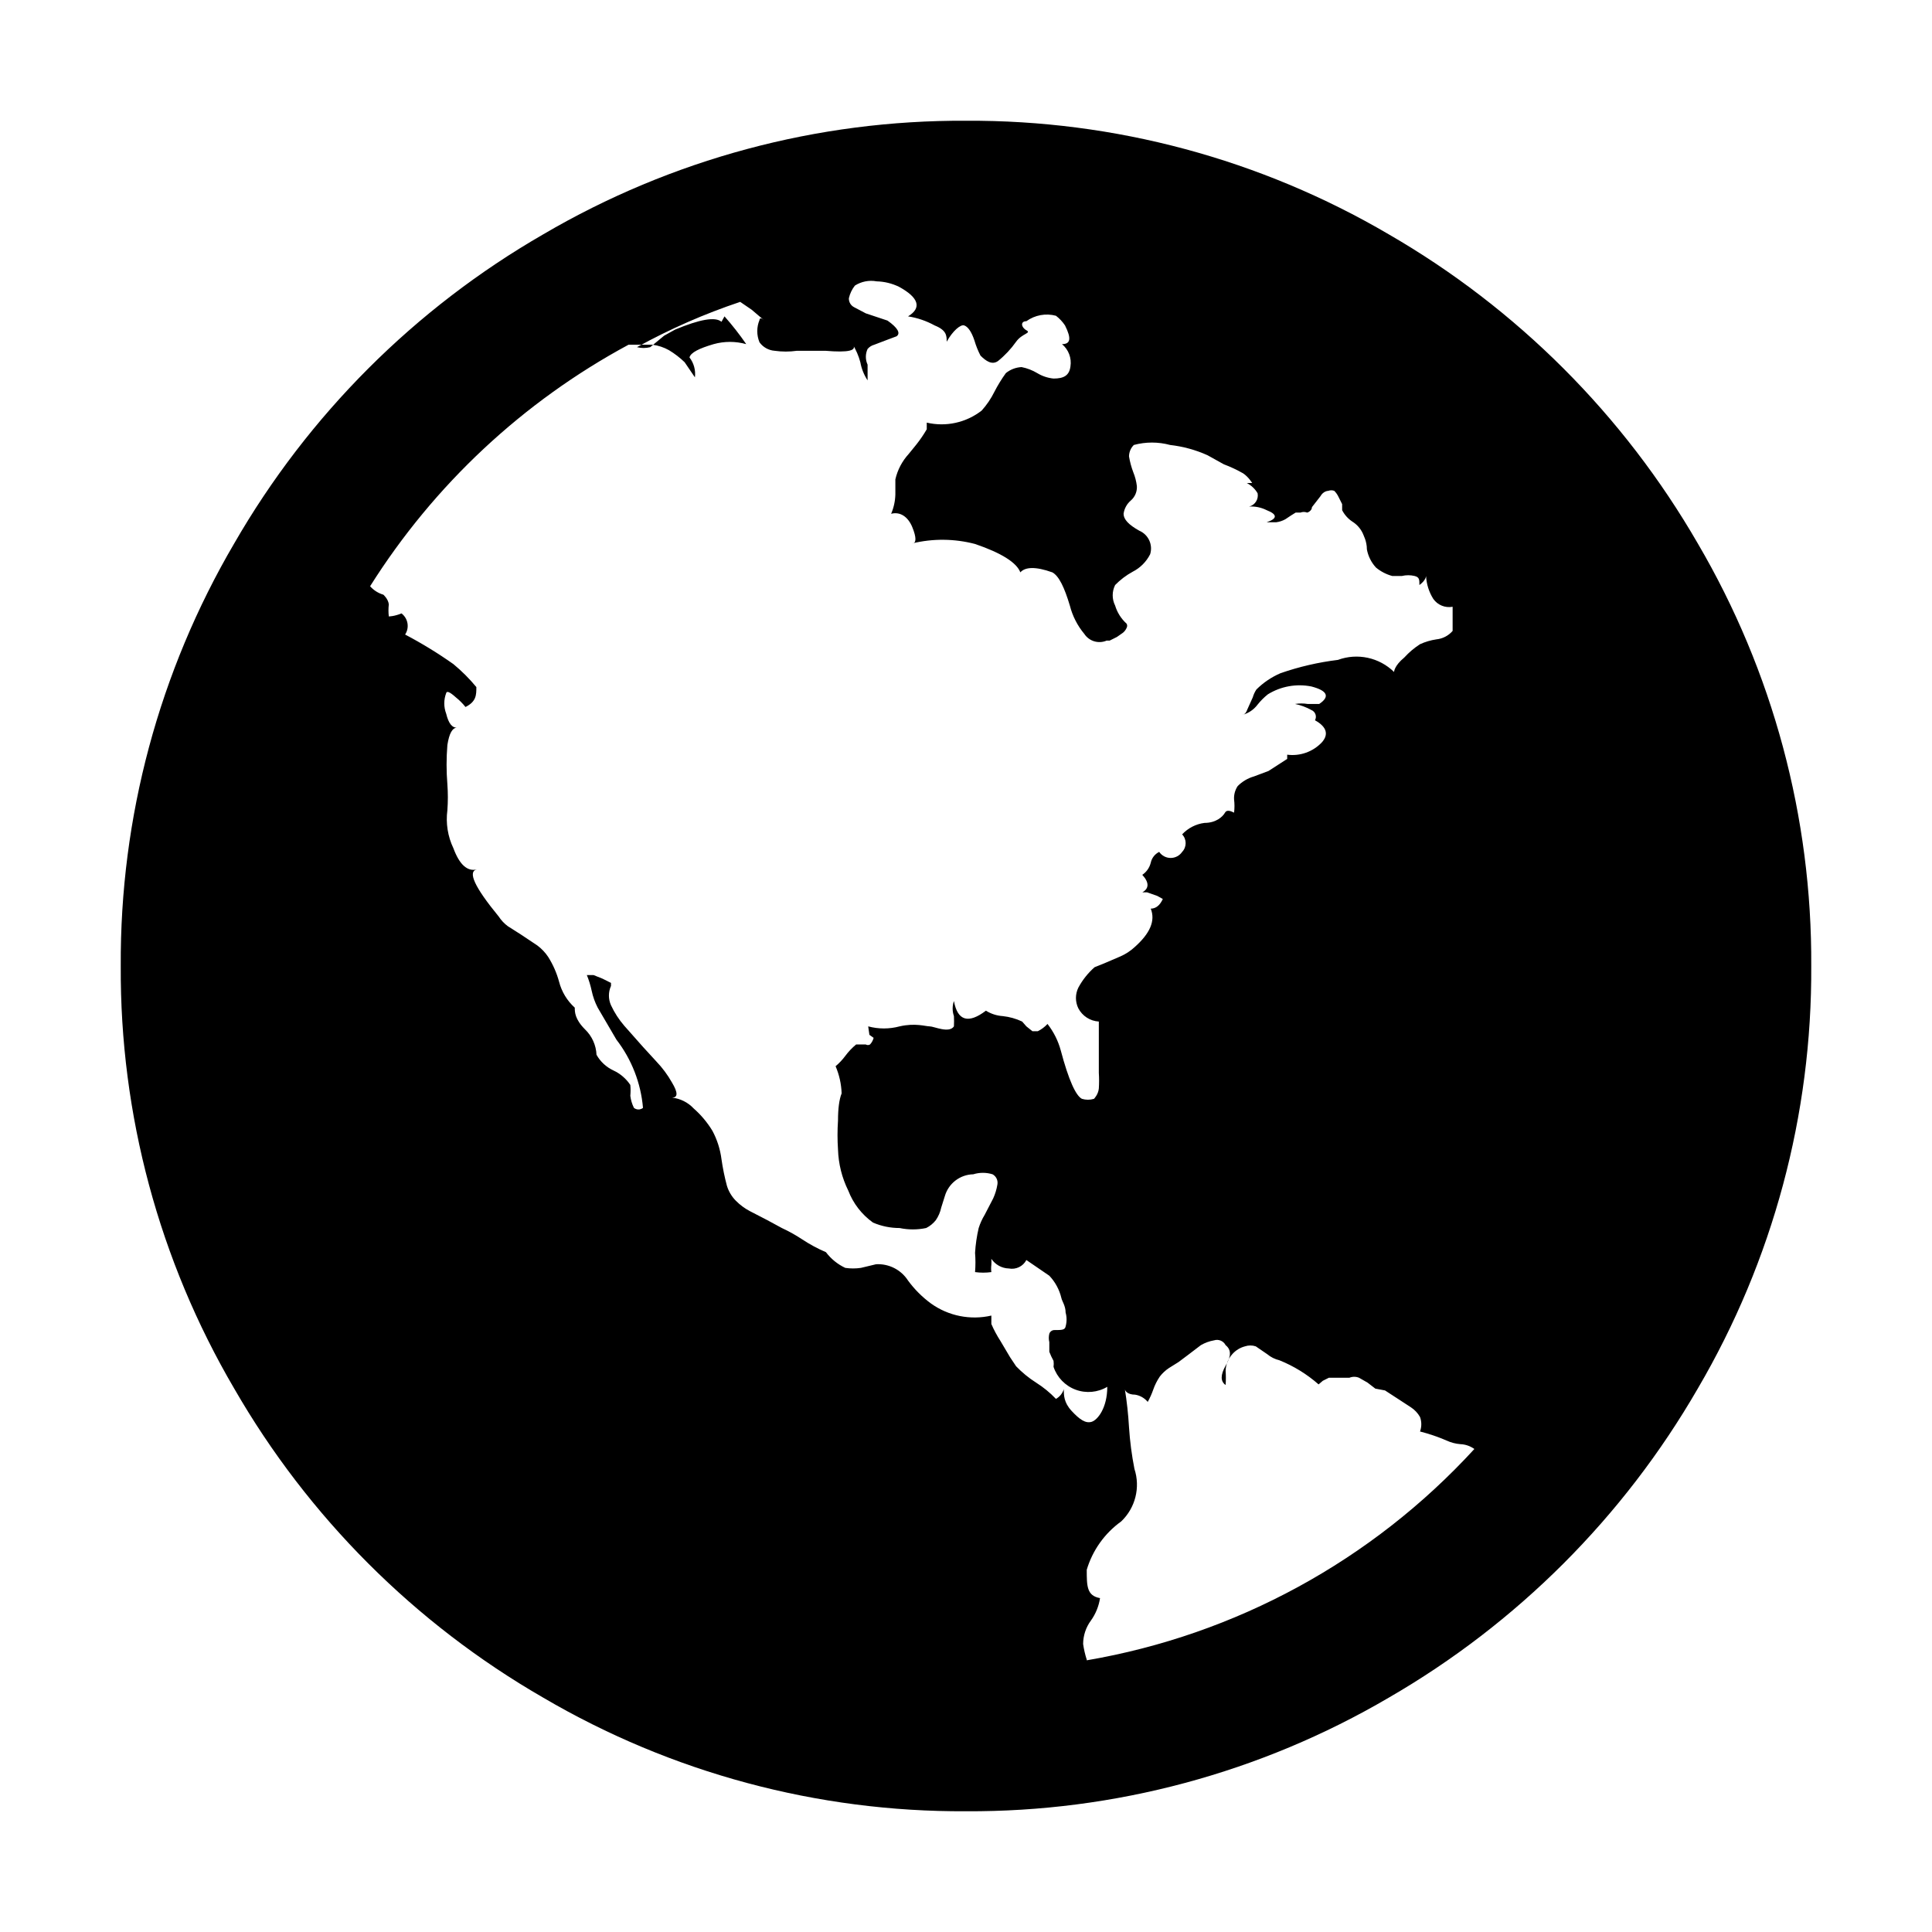
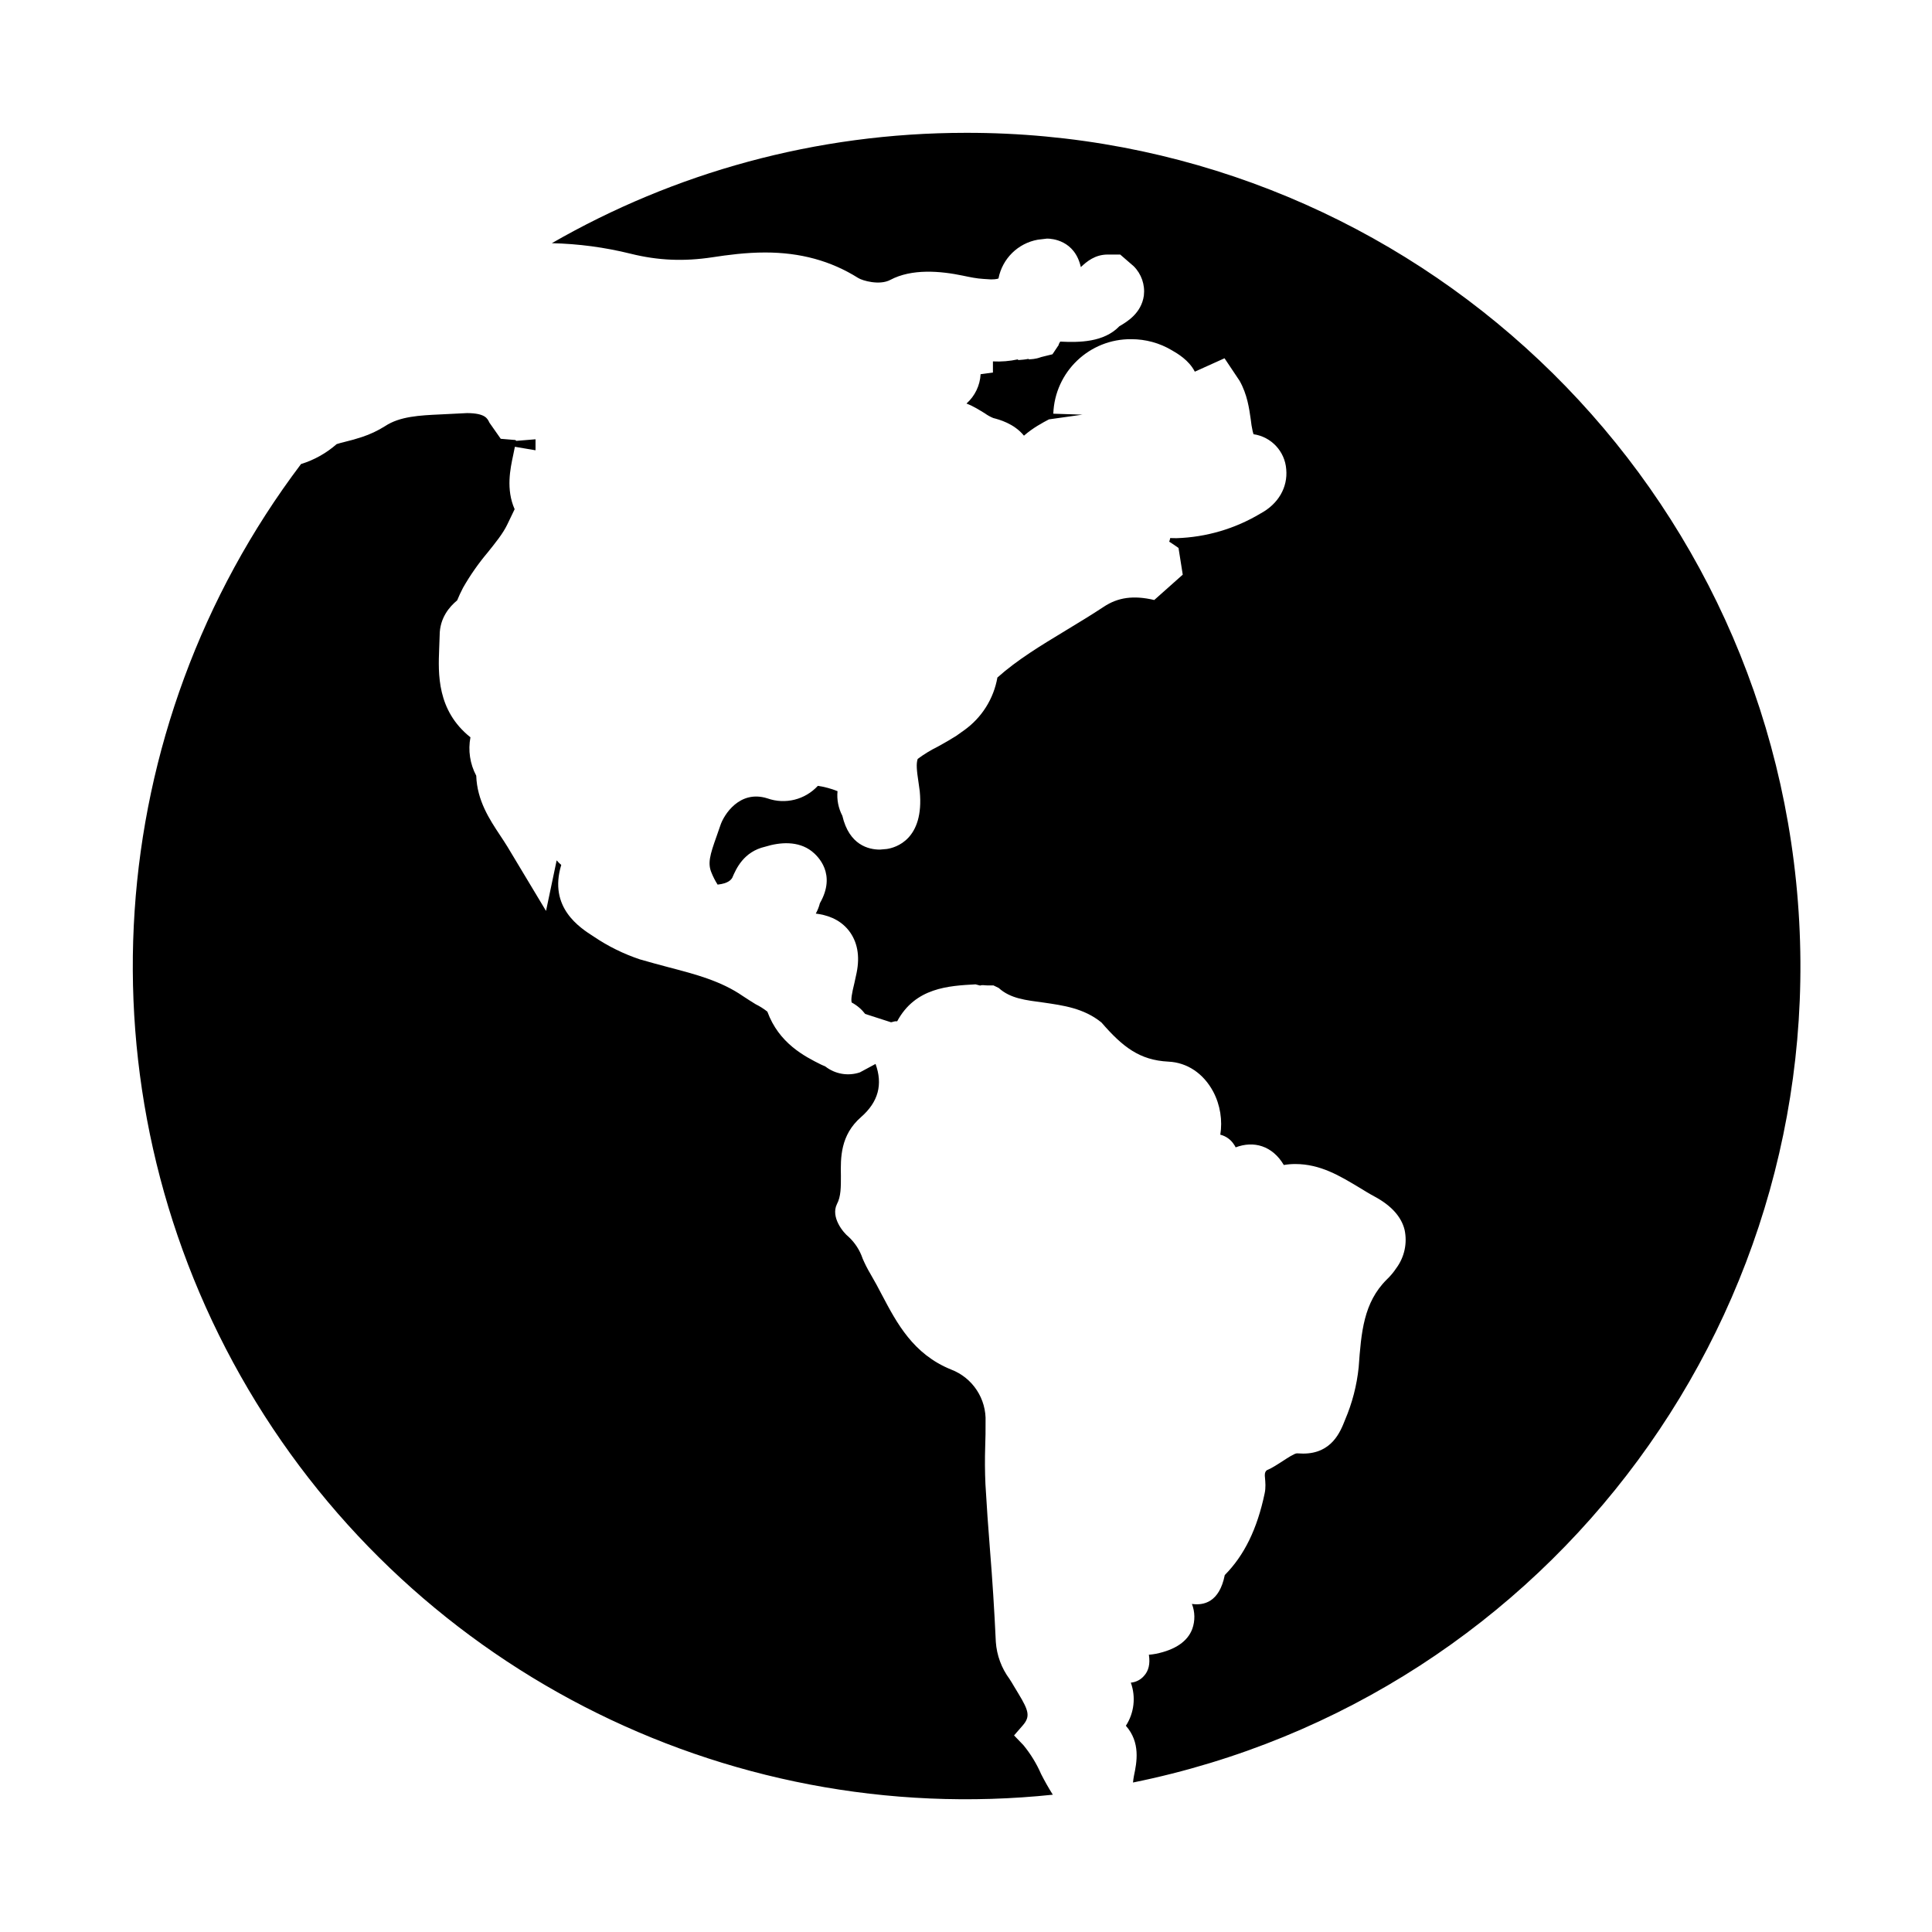
- <svg xmlns="http://www.w3.org/2000/svg" data-name="Layer 1" viewBox="0 0 32 32">
-   <path d="M9 3.88A13.69 13.69 0 0116 2a13.69 13.69 0 017 1.88A14 14 0 0128.12 9 13.69 13.69 0 0130 16a13.69 13.69 0 01-1.88 7A14 14 0 0123 28.12 13.7 13.7 0 0116 30a13.69 13.69 0 01-7-1.88A13.94 13.94 0 013.88 23 13.69 13.69 0 012 16a13.69 13.69 0 011.88-7A13.94 13.94 0 019 3.88zm12 7.62a1.08 1.08 0 00-.17.17.46.46 0 01-.25.17s.05 0 .08-.09l.09-.2a.47.47 0 01.06-.13 1.29 1.29 0 01.4-.27 4.59 4.59 0 01.95-.22.89.89 0 01.93.2s0-.1.17-.24a1.31 1.31 0 01.26-.22 1 1 0 01.27-.08.41.41 0 00.27-.14v-.4a.32.32 0 01-.32-.13.79.79 0 01-.12-.38s0 .07-.11.15c0-.09 0-.13-.08-.15a.45.45 0 00-.21 0h-.16a.71.71 0 01-.27-.14.61.61 0 01-.15-.3c0-.14-.06-.24-.07-.27a.46.46 0 00-.17-.19.5.5 0 01-.17-.19v-.1l-.06-.12a.36.36 0 00-.07-.1.14.14 0 00-.1 0s-.08 0-.13.09l-.14.18c0 .06-.07.09-.08.09a.15.15 0 00-.11 0h-.08l-.08.05-.09.06a.42.42 0 01-.15.05h-.16c.18-.06.18-.13 0-.2a.57.57 0 00-.29-.06.19.19 0 00.14-.22.44.44 0 00-.18-.17h.09s-.06-.1-.15-.16a2.23 2.23 0 00-.32-.15L20 7.54a2.08 2.08 0 00-.62-.17 1.15 1.15 0 00-.6 0 .27.27 0 00-.08.19 1.39 1.39 0 00.07.26.88.88 0 01.06.23.29.29 0 01-.1.24.35.35 0 00-.12.22c0 .09.08.18.26.28a.32.32 0 01.18.39.66.66 0 01-.29.29 1.23 1.23 0 00-.29.22.38.38 0 000 .34.66.66 0 00.19.3.07.07 0 010 .07.21.21 0 01-.06.08l-.1.07-.12.06h-.05a.3.3 0 01-.37-.11 1.19 1.19 0 01-.24-.47c-.09-.3-.18-.49-.29-.55-.28-.1-.45-.09-.53 0-.06-.16-.31-.32-.75-.47A2.13 2.13 0 0015.11 9c.07 0 .07-.1 0-.27s-.2-.26-.35-.22a.87.87 0 00.07-.32v-.25a.93.93 0 01.22-.42l.13-.16a2.14 2.14 0 00.17-.25V7a1.08 1.08 0 00.91-.2 1.38 1.38 0 00.21-.31 2.43 2.43 0 01.19-.31.45.45 0 01.26-.1.81.81 0 01.26.1.64.64 0 00.27.09c.17 0 .26-.05.28-.2a.4.4 0 00-.14-.37c.14 0 .16-.09.05-.31a.67.67 0 00-.15-.16.58.58 0 00-.49.09c-.1 0-.09.1 0 .15s-.07.05-.17.19a1.6 1.6 0 01-.3.32c-.1.07-.2 0-.29-.09a1.38 1.38 0 01-.1-.25c-.05-.15-.11-.23-.17-.25s-.19.09-.29.27c0-.1 0-.19-.2-.27a1.34 1.34 0 00-.44-.15c.23-.14.18-.31-.15-.49a.9.9 0 00-.37-.09.5.5 0 00-.36.07.52.52 0 00-.1.21.16.16 0 00.09.15l.19.1.21.07.15.05c.17.12.22.21.15.26l-.16.06-.21.08a.22.22 0 00-.11.07.31.31 0 000 .26v.26a.8.8 0 01-.12-.3 1.1 1.1 0 00-.13-.3q.13.16-.45.11h-.47a1.31 1.31 0 01-.37 0 .34.34 0 01-.25-.14.48.48 0 010-.37s0-.06.07 0l-.2-.17-.19-.13a10.3 10.3 0 00-1.71.75.44.44 0 00.22 0l.23-.19.18-.1q.62-.26.77-.13l.05-.09a4.82 4.82 0 01.36.46 1 1 0 00-.54 0c-.24.07-.38.14-.4.22a.45.45 0 01.09.33L11.34 6a1.44 1.44 0 00-.26-.2.76.76 0 00-.27-.09h-.4a11.52 11.52 0 00-4.28 4 .47.47 0 00.22.14s.08.07.09.16a.86.86 0 000 .2s.09 0 .21-.05a.26.26 0 01.06.35 7.16 7.16 0 01.8.49 2.85 2.85 0 01.38.38c0 .13 0 .24-.18.33a1 1 0 00-.16-.16c-.1-.09-.15-.11-.16-.07a.48.48 0 000 .34q.06.25.19.23c-.09 0-.14.1-.17.29a4 4 0 000 .65 2.93 2.93 0 010 .43 1.12 1.12 0 00.1.63c.1.27.23.39.39.35q-.24.05.36.78a.63.63 0 00.15.16l.22.14.27.18a.77.77 0 01.18.19 1.51 1.51 0 01.18.41.87.87 0 00.26.43c0 .07 0 .19.17.36a.62.62 0 01.19.42.62.62 0 00.28.26.68.68 0 01.28.24.93.93 0 010 .18.62.62 0 00.06.2s.07.06.15 0a2.15 2.15 0 00-.44-1.13l-.31-.53a1.1 1.1 0 01-.1-.28 1.56 1.56 0 00-.08-.26h.11l.15.06.14.07v.05a.39.39 0 000 .32 1.47 1.47 0 00.22.34l.31.35.22.24a1.75 1.75 0 01.26.35q.15.25 0 .25a.58.58 0 01.36.18 1.59 1.59 0 01.31.37 1.36 1.36 0 01.15.47 3.73 3.73 0 00.09.44.6.6 0 00.15.25.94.94 0 00.23.17l.29.15.24.13a2.58 2.58 0 01.34.19 2.48 2.48 0 00.39.21.86.86 0 00.32.26.89.89 0 00.26 0l.25-.06a.59.59 0 01.53.27 1.76 1.76 0 00.38.38 1.24 1.24 0 001 .2v.14a1.94 1.94 0 00.15.28l.16.27.1.15a1.79 1.79 0 00.33.27 1.73 1.73 0 01.33.27.28.28 0 00.13-.16c0 .1 0 .22.13.36s.23.21.33.18.26-.23.26-.58a.61.61 0 01-.89-.33.39.39 0 000-.1 1.15 1.15 0 01-.07-.15v-.16a.29.29 0 010-.14.09.09 0 01.09-.06c.11 0 .17 0 .18-.06a.43.43 0 000-.23c0-.11-.06-.19-.07-.24a.81.81 0 00-.2-.37l-.38-.26a.27.27 0 01-.29.14.36.36 0 01-.29-.16.72.72 0 010 .1.46.46 0 000 .12 1 1 0 01-.27 0 2 2 0 000-.32 2.47 2.47 0 01.06-.41 1 1 0 01.1-.22l.14-.27a.9.9 0 00.07-.23.16.16 0 00-.08-.17.54.54 0 00-.32 0 .5.5 0 00-.47.36l-.06.19a.58.58 0 01-.09.21.47.47 0 01-.16.13 1.07 1.07 0 01-.44 0 1.11 1.11 0 01-.44-.09 1.16 1.16 0 01-.41-.53 1.65 1.65 0 01-.17-.68 3.57 3.57 0 010-.48q0-.3.06-.45a1.25 1.25 0 00-.1-.45 1 1 0 00.16-.17 1.08 1.08 0 01.18-.19h.16a.07.07 0 00.07 0 .25.25 0 00.06-.11l-.07-.05-.02-.14a1 1 0 00.52 0c.26-.06.43 0 .5 0s.32.12.4 0a1.72 1.72 0 000-.17.38.38 0 010-.25c.06.33.24.38.53.16a.6.6 0 00.28.09 1 1 0 01.32.09L17 17l.1.08h.09a.56.56 0 00.16-.12 1.24 1.24 0 01.22.44c.13.49.25.75.35.8a.34.34 0 00.2 0s.07-.07.08-.17a2 2 0 000-.26v-.85a.41.41 0 01-.34-.22.39.39 0 010-.34 1.22 1.22 0 01.27-.34l.15-.06.28-.12a.85.85 0 00.23-.15c.26-.23.35-.44.27-.64.08 0 .15-.05.2-.16l-.09-.05-.17-.06h-.08c.11-.06.12-.16 0-.29a.34.34 0 00.14-.2.26.26 0 01.14-.18.23.23 0 00.38 0 .21.21 0 000-.29.61.61 0 01.37-.19c.19 0 .3-.1.34-.17s.14 0 .15 0a.89.89 0 000-.22.36.36 0 01.06-.22.62.62 0 01.27-.16l.24-.09.31-.2v-.07a.67.67 0 00.57-.2c.12-.13.09-.26-.11-.37a.12.12 0 00-.06-.17.94.94 0 00-.27-.1.65.65 0 01.21 0h.19c.18-.12.14-.22-.13-.29a1 1 0 00-.72.13zm-3 16a11.29 11.29 0 006.42-3.5.42.42 0 00-.23-.08.67.67 0 01-.23-.06 2.94 2.94 0 00-.44-.15.35.35 0 000-.24.47.47 0 00-.15-.16l-.23-.15-.2-.13-.16-.03-.13-.1-.14-.08a.21.21 0 00-.16 0h-.34l-.1.05-.07.06a2.26 2.26 0 00-.65-.4.49.49 0 01-.2-.1l-.19-.13a.28.28 0 00-.18 0 .42.42 0 00-.21.13.43.43 0 00-.11.27 1.68 1.68 0 010 .24q-.13-.09 0-.32c.09-.15.1-.26 0-.34a.16.16 0 00-.19-.08.66.66 0 00-.22.08l-.21.16-.16.12-.16.1a.64.64 0 00-.15.14.94.94 0 00-.11.22 1.28 1.28 0 01-.09.2.34.34 0 00-.21-.12c-.12 0-.17-.06-.17-.1a6.3 6.3 0 01.07.64 5.36 5.36 0 00.09.69.84.84 0 01-.22.87 1.52 1.52 0 00-.57.8c0 .27 0 .43.22.47a.86.86 0 01-.15.37.66.66 0 00-.13.39 1.59 1.59 0 00.06.26z" />
+ <svg xmlns="http://www.w3.org/2000/svg" viewBox="0 0 16 16">
+   <path d="M8.475 14.452l-.077-.08.073-.084c.062-.072.049-.12-.035-.259l-.038-.063a1.282 1.282 0 00-.038-.062.583.583 0 01-.113-.306 21.996 21.996 0 00-.049-.771 23.616 23.616 0 01-.037-.535 4.061 4.061 0 01-.002-.312c.002-.069.004-.137.003-.205a.444.444 0 00-.285-.433c-.315-.127-.451-.387-.572-.616a3.781 3.781 0 00-.097-.177 1.065 1.065 0 01-.064-.126.436.436 0 00-.116-.18c-.045-.035-.15-.163-.097-.271.034-.063.033-.144.033-.233-.003-.151-.005-.338.167-.488.144-.126.181-.271.12-.44l-.13.07a.306.306 0 01-.286-.049l-.034-.015c-.139-.069-.35-.177-.446-.439a.547.547 0 00-.098-.062c-.035-.022-.071-.044-.105-.067-.181-.125-.391-.18-.613-.238a10.71 10.71 0 01-.24-.066 1.572 1.572 0 01-.381-.188c-.117-.075-.377-.241-.27-.594a.307.307 0 01-.038-.038l-.088.419-.319-.531c-.02-.033-.041-.064-.062-.096-.086-.13-.19-.286-.197-.493a.483.483 0 01-.048-.318c-.279-.222-.267-.529-.259-.732l.004-.111c0-.146.082-.239.145-.291.014-.034.03-.069.049-.105a1.96 1.96 0 01.204-.292c.063-.079.124-.153.161-.229l.062-.129c-.073-.165-.036-.336-.012-.448l.014-.069.171.029v-.091l-.159.013-.008-.007-.121-.01-.094-.134c-.016-.034-.034-.078-.185-.079l-.22.011c-.173.008-.337.016-.459.097a.86.86 0 01-.191.09 1.685 1.685 0 01-.141.04.886.886 0 00-.069.019.806.806 0 01-.295.165 6.9 6.9 0 006.226 11.02 2.117 2.117 0 01-.097-.171 1.012 1.012 0 00-.147-.24zM8 1.1c-1.249 0-2.42.333-3.43.914.221.005.438.034.652.087.229.057.443.065.675.03.13-.02.281-.04.44-.04.292 0 .544.069.77.211.036.023.178.063.266.016.178-.095.416-.074.602-.035.057.012.114.024.17.027l.062.004c.048 0 .062-.008.062-.008a.404.404 0 01.326-.321l.076-.009c.039 0 .23.012.28.236.049-.046.117-.104.223-.104h.103l.112.097a.294.294 0 01.084.243c-.021.147-.14.217-.203.254-.128.133-.33.135-.49.127l-.013.024.002.002-.053.079-.073.018-.02.005-.006.002c-.041.015-.078.016-.098.017l-.001-.004c-.03.006-.059.008-.086.01l-.002-.006a.786.786 0 01-.207.017v.092l-.102.014a.35.35 0 01-.117.243c.061.023.11.056.152.081a.325.325 0 00.07.039c.046.012.171.044.254.146.076-.066.154-.107.207-.135l.277-.039-.241-.008a.64.64 0 01.647-.617c.117 0 .233.031.335.092.045.026.141.081.19.177l.246-.111.125.187c.064.114.079.229.092.318a.85.85 0 00.016.099l.007.025a.317.317 0 01.271.29c.014.149-.065.287-.212.366a1.44 1.44 0 01-.697.205l-.052-.001c-.002.01-.004.02-.008.03.027.017.052.034.077.052l.035.221-.236.21c-.17-.04-.301-.023-.421.058-.103.068-.208.131-.313.195-.205.124-.399.241-.565.389a.68.68 0 01-.276.437l-.066.047c-.048.03-.1.06-.151.088a1.068 1.068 0 00-.167.102c-.014.04-.008.097.007.196l.01.072c.038.399-.199.467-.273.478l-.057.005c-.092 0-.254-.036-.311-.28a.364.364 0 01-.04-.204.725.725 0 00-.163-.044.39.39 0 01-.417.104c-.231-.074-.362.137-.39.223l-.032.092c-.055.154-.075.224-.041.302a.581.581 0 00.05.097c.09-.01.111-.041.121-.056.032-.075.094-.217.273-.258.122-.038.273-.05.386.038.051.04.206.188.067.43a.357.357 0 01-.034.086c.082.01.194.04.273.14.071.091.094.209.065.351l-.018.083c-.023.093-.029.136-.023.162.05.027.086.061.112.095l.214.069c.017-.002.028-.011.051-.008.15-.279.426-.294.649-.306l.038.01c.018-.007.039-.001.064-.001h.047l.043.021c.098.089.226.101.373.121.156.023.331.045.478.165.176.203.316.312.554.324.155.007.29.097.371.248.059.111.078.24.059.357a.188.188 0 01.113.081c.006.007.01.016.014.024.15-.057.304-.014.399.146a.552.552 0 01.095-.008c.208 0 .37.099.527.193.043.026.086.053.131.077.137.074.22.166.247.274a.394.394 0 01-.069.319.538.538 0 01-.078.093c-.193.191-.212.438-.233.727a1.494 1.494 0 01-.113.436c-.038.097-.109.279-.347.279l-.051-.002c-.021 0-.078.038-.115.062-.045.029-.09.059-.135.078-.02.016-.017.043-.015.061.003.037.008.082-.003.132-.062.294-.168.511-.33.675-.045.227-.176.253-.272.239a.296.296 0 01.003.207c-.039.104-.141.173-.301.206a.597.597 0 01-.059.008l.001.003c.011.073-.003.13-.04.171a.163.163 0 01-.11.057.404.404 0 01-.041.357c.122.138.091.301.067.414a.628.628 0 00-.008.056A6.9 6.9 0 008 1.1z" />
</svg>
